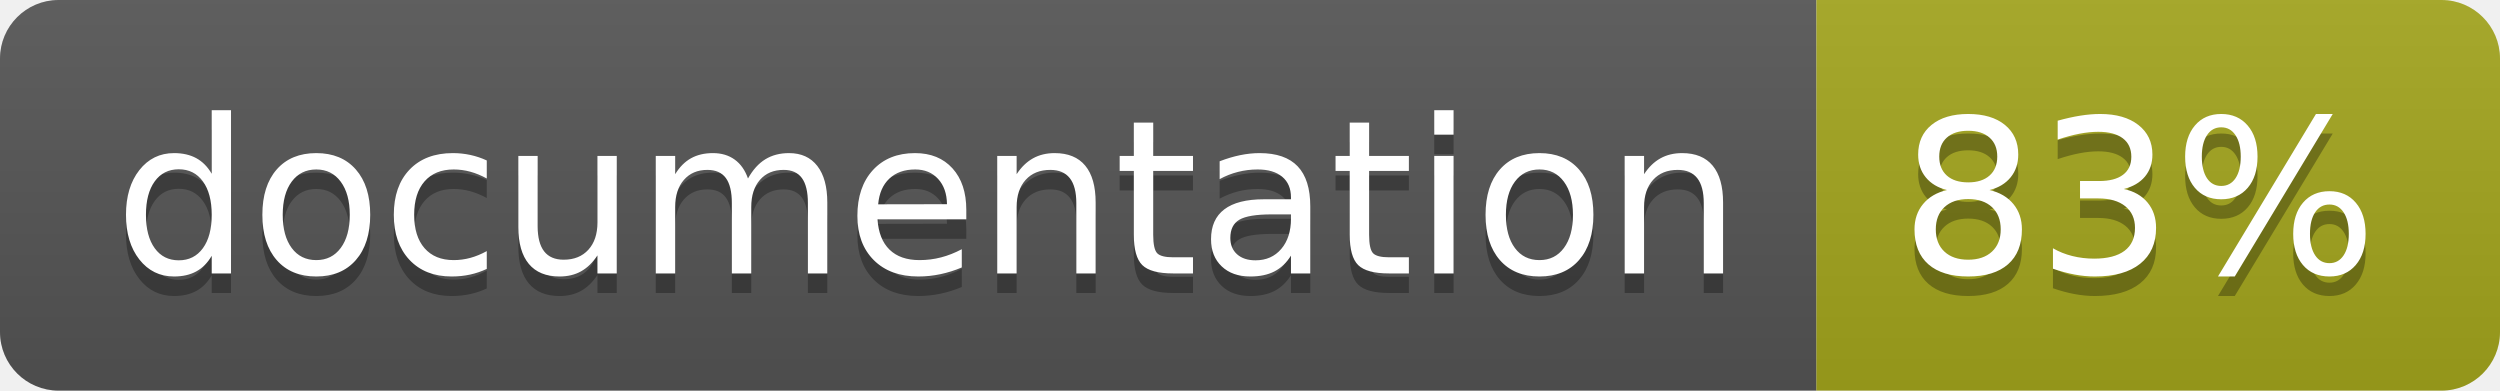
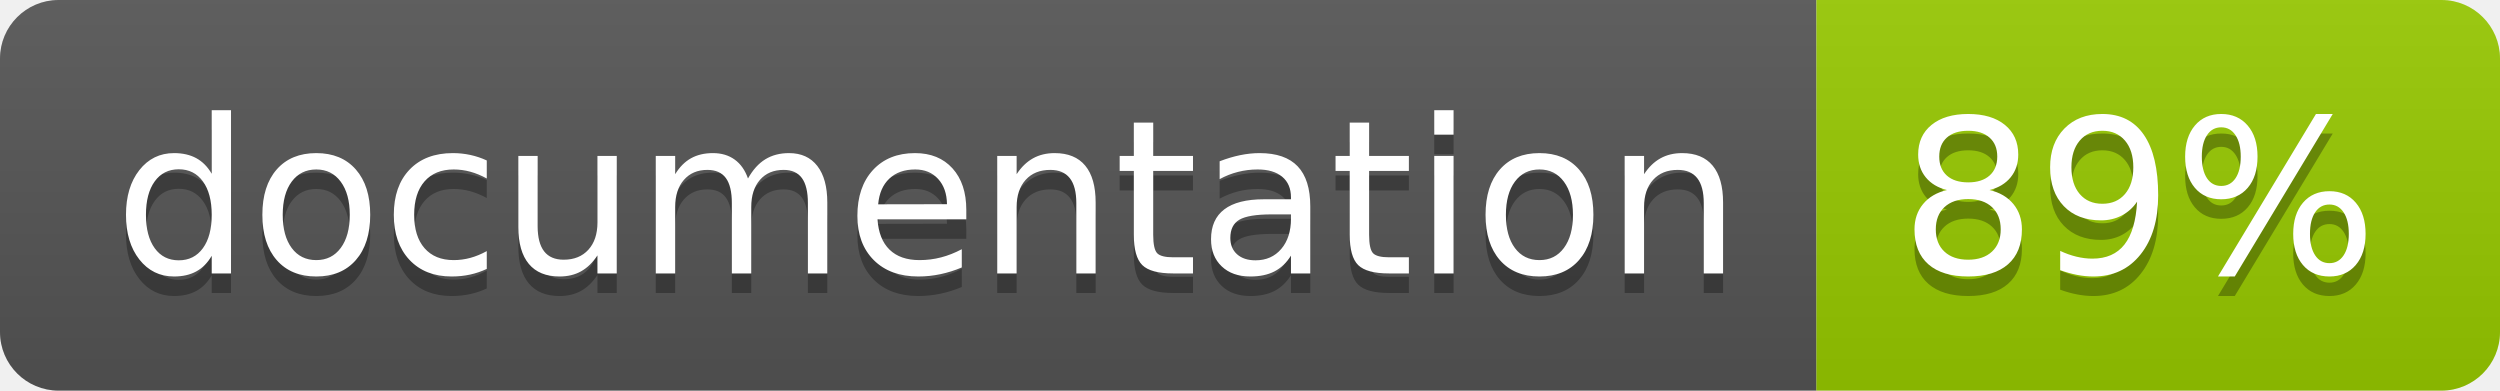
<svg xmlns="http://www.w3.org/2000/svg" width="128" height="20">
  <linearGradient id="b" x2="0" y2="100%">
    <stop offset="0" stop-color="#bbb" stop-opacity=".1" />
    <stop offset="1" stop-opacity=".1" />
  </linearGradient>
  <clipPath id="a">
    <rect width="128" height="20" rx="3" fill="#fff" />
  </clipPath>
  <g clip-path="url(#a)">
    <path fill="#555" d="M0 0h93v20H0z" />
-     <path fill="#a4a61d" d="M93 0h35v20H93z" />
+     <path fill="#97CA00" d="M93 0h35v20H93z" />
    <path fill="url(#b)" d="M0 0h128v20H0z" />
  </g>
  <g fill="#fff" text-anchor="middle" font-family="DejaVu Sans,Verdana,Geneva,sans-serif" font-size="110">
    <text x="475" y="150" fill="#010101" fill-opacity=".3" transform="scale(.1)" textLength="830">
      documentation
    </text>
    <text x="475" y="140" transform="scale(.1)" textLength="830">
      documentation
    </text>
    <text x="1095" y="150" fill="#010101" fill-opacity=".3" transform="scale(.1)" textLength="250">
-       83%
+       89%
    </text>
    <text x="1095" y="140" transform="scale(.1)" textLength="250">
-       83%
+       89%
    </text>
  </g>
</svg>
